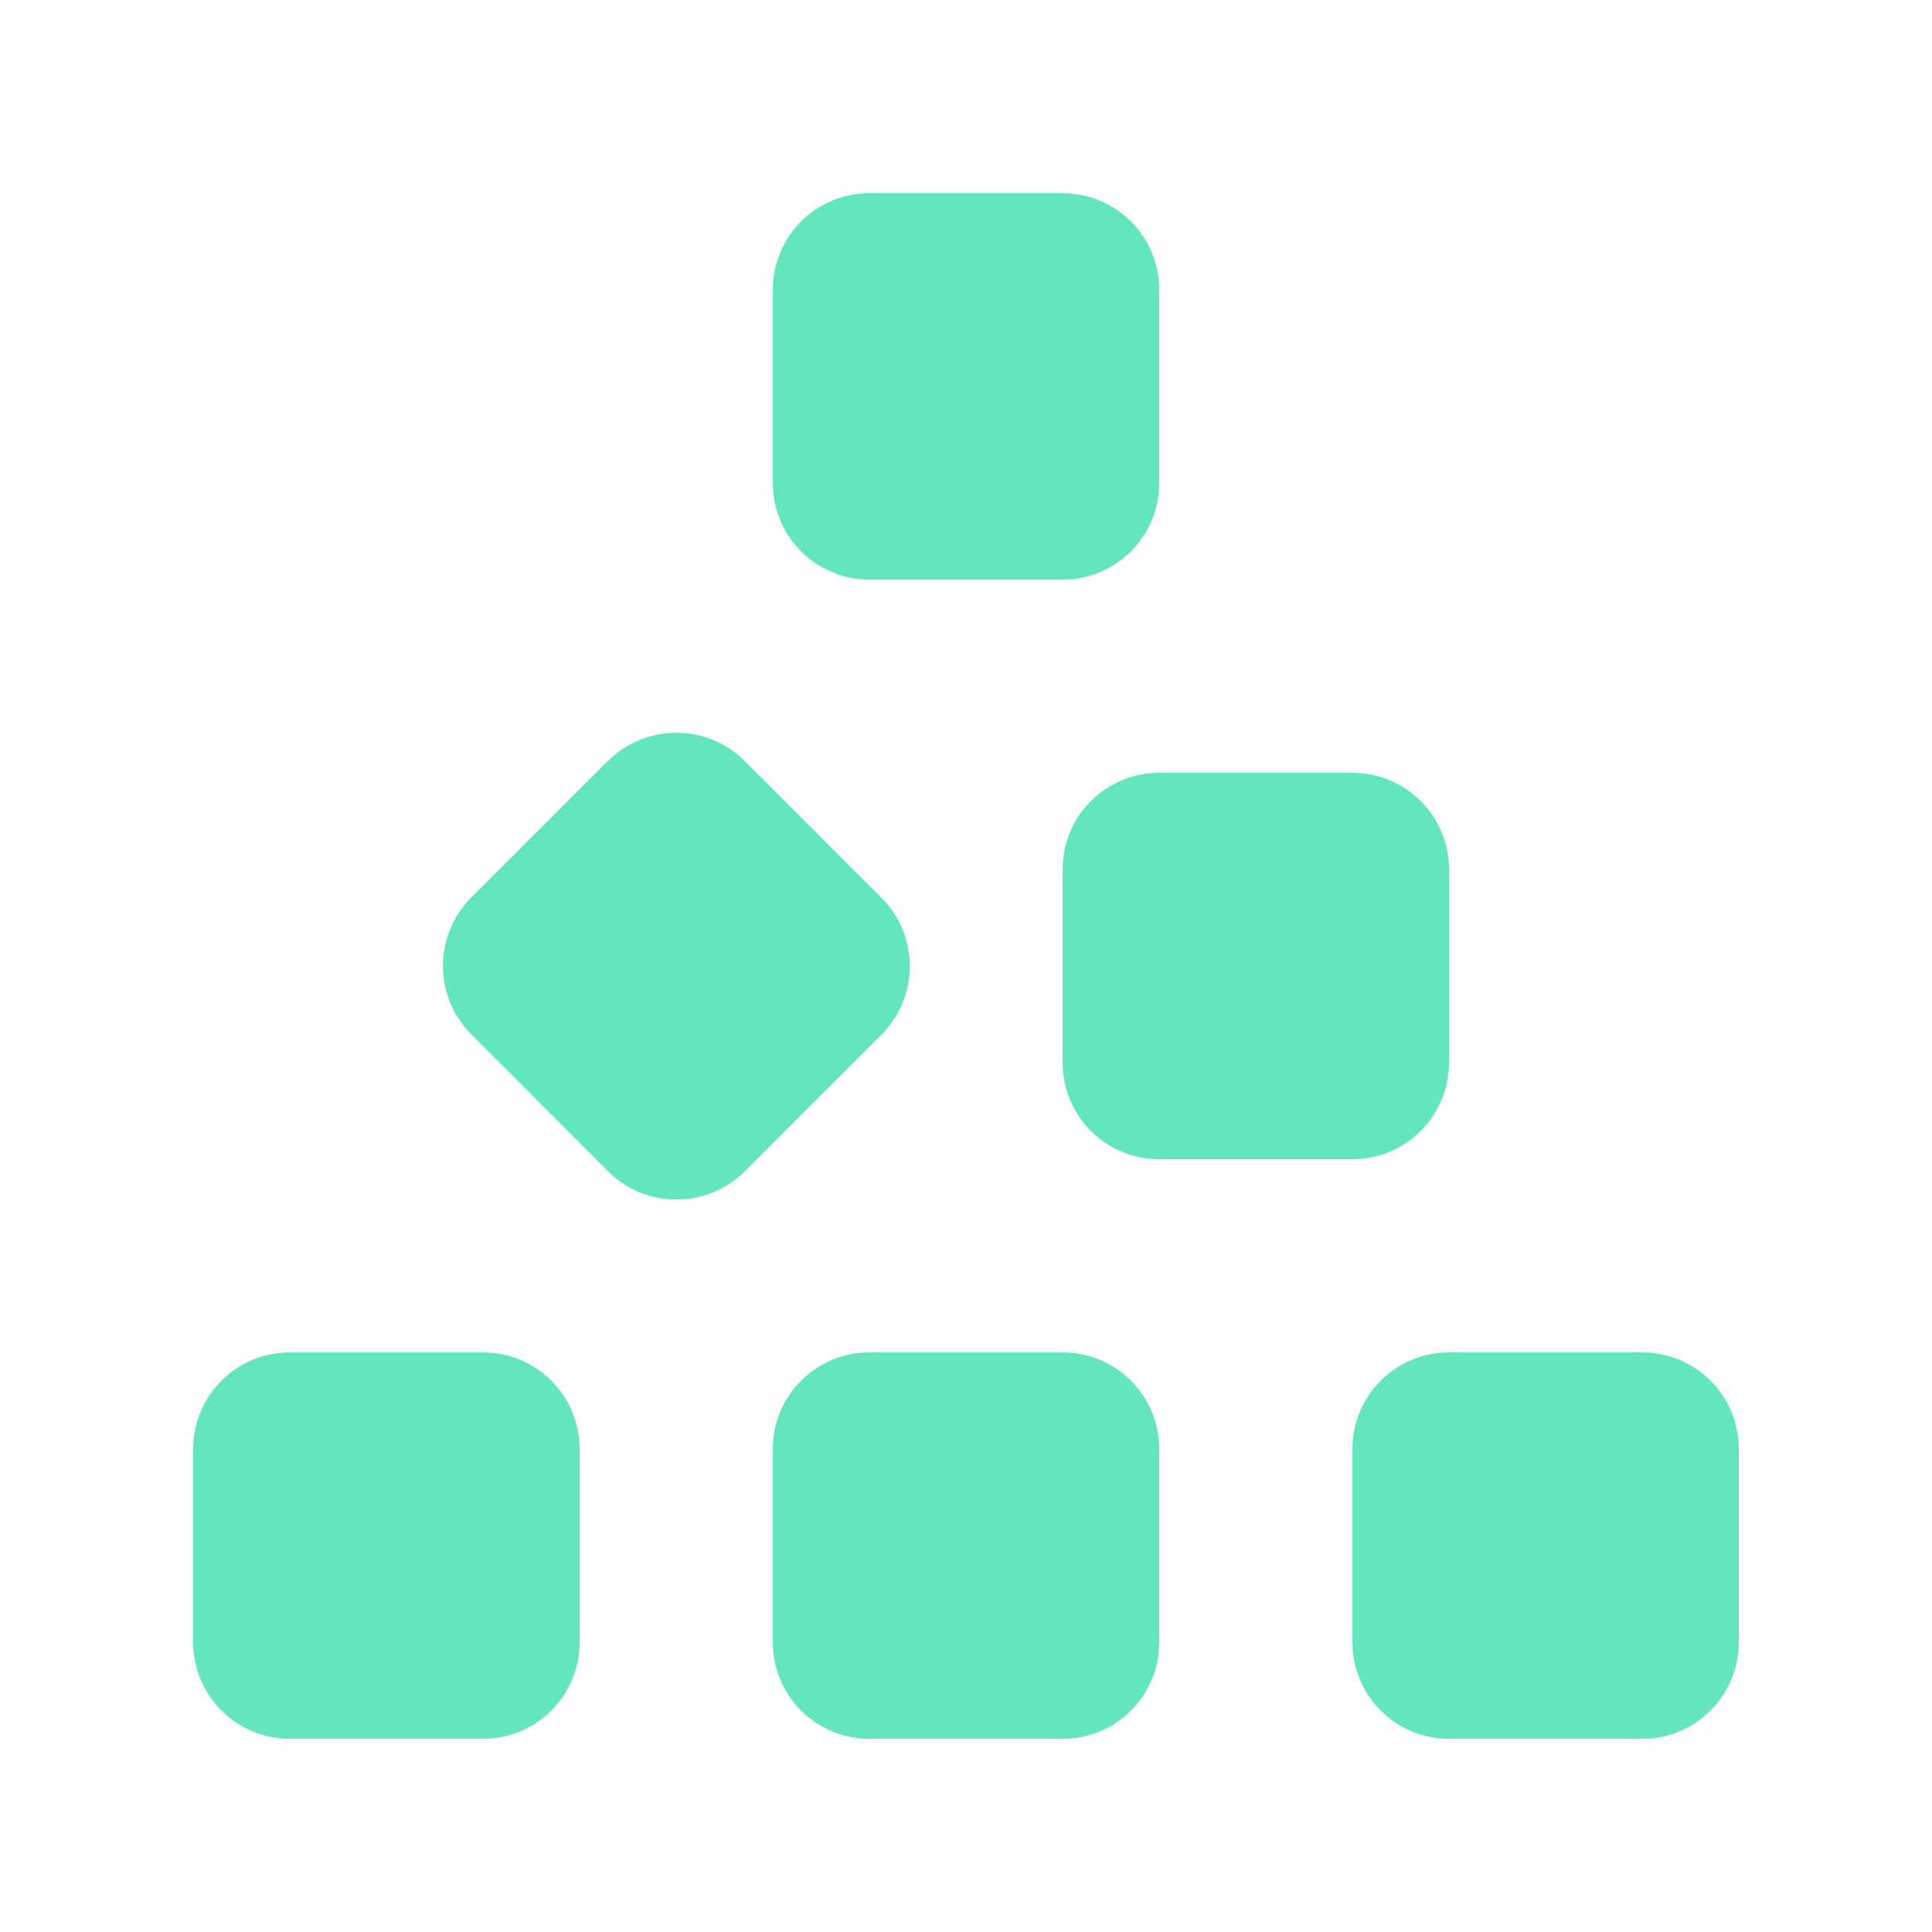
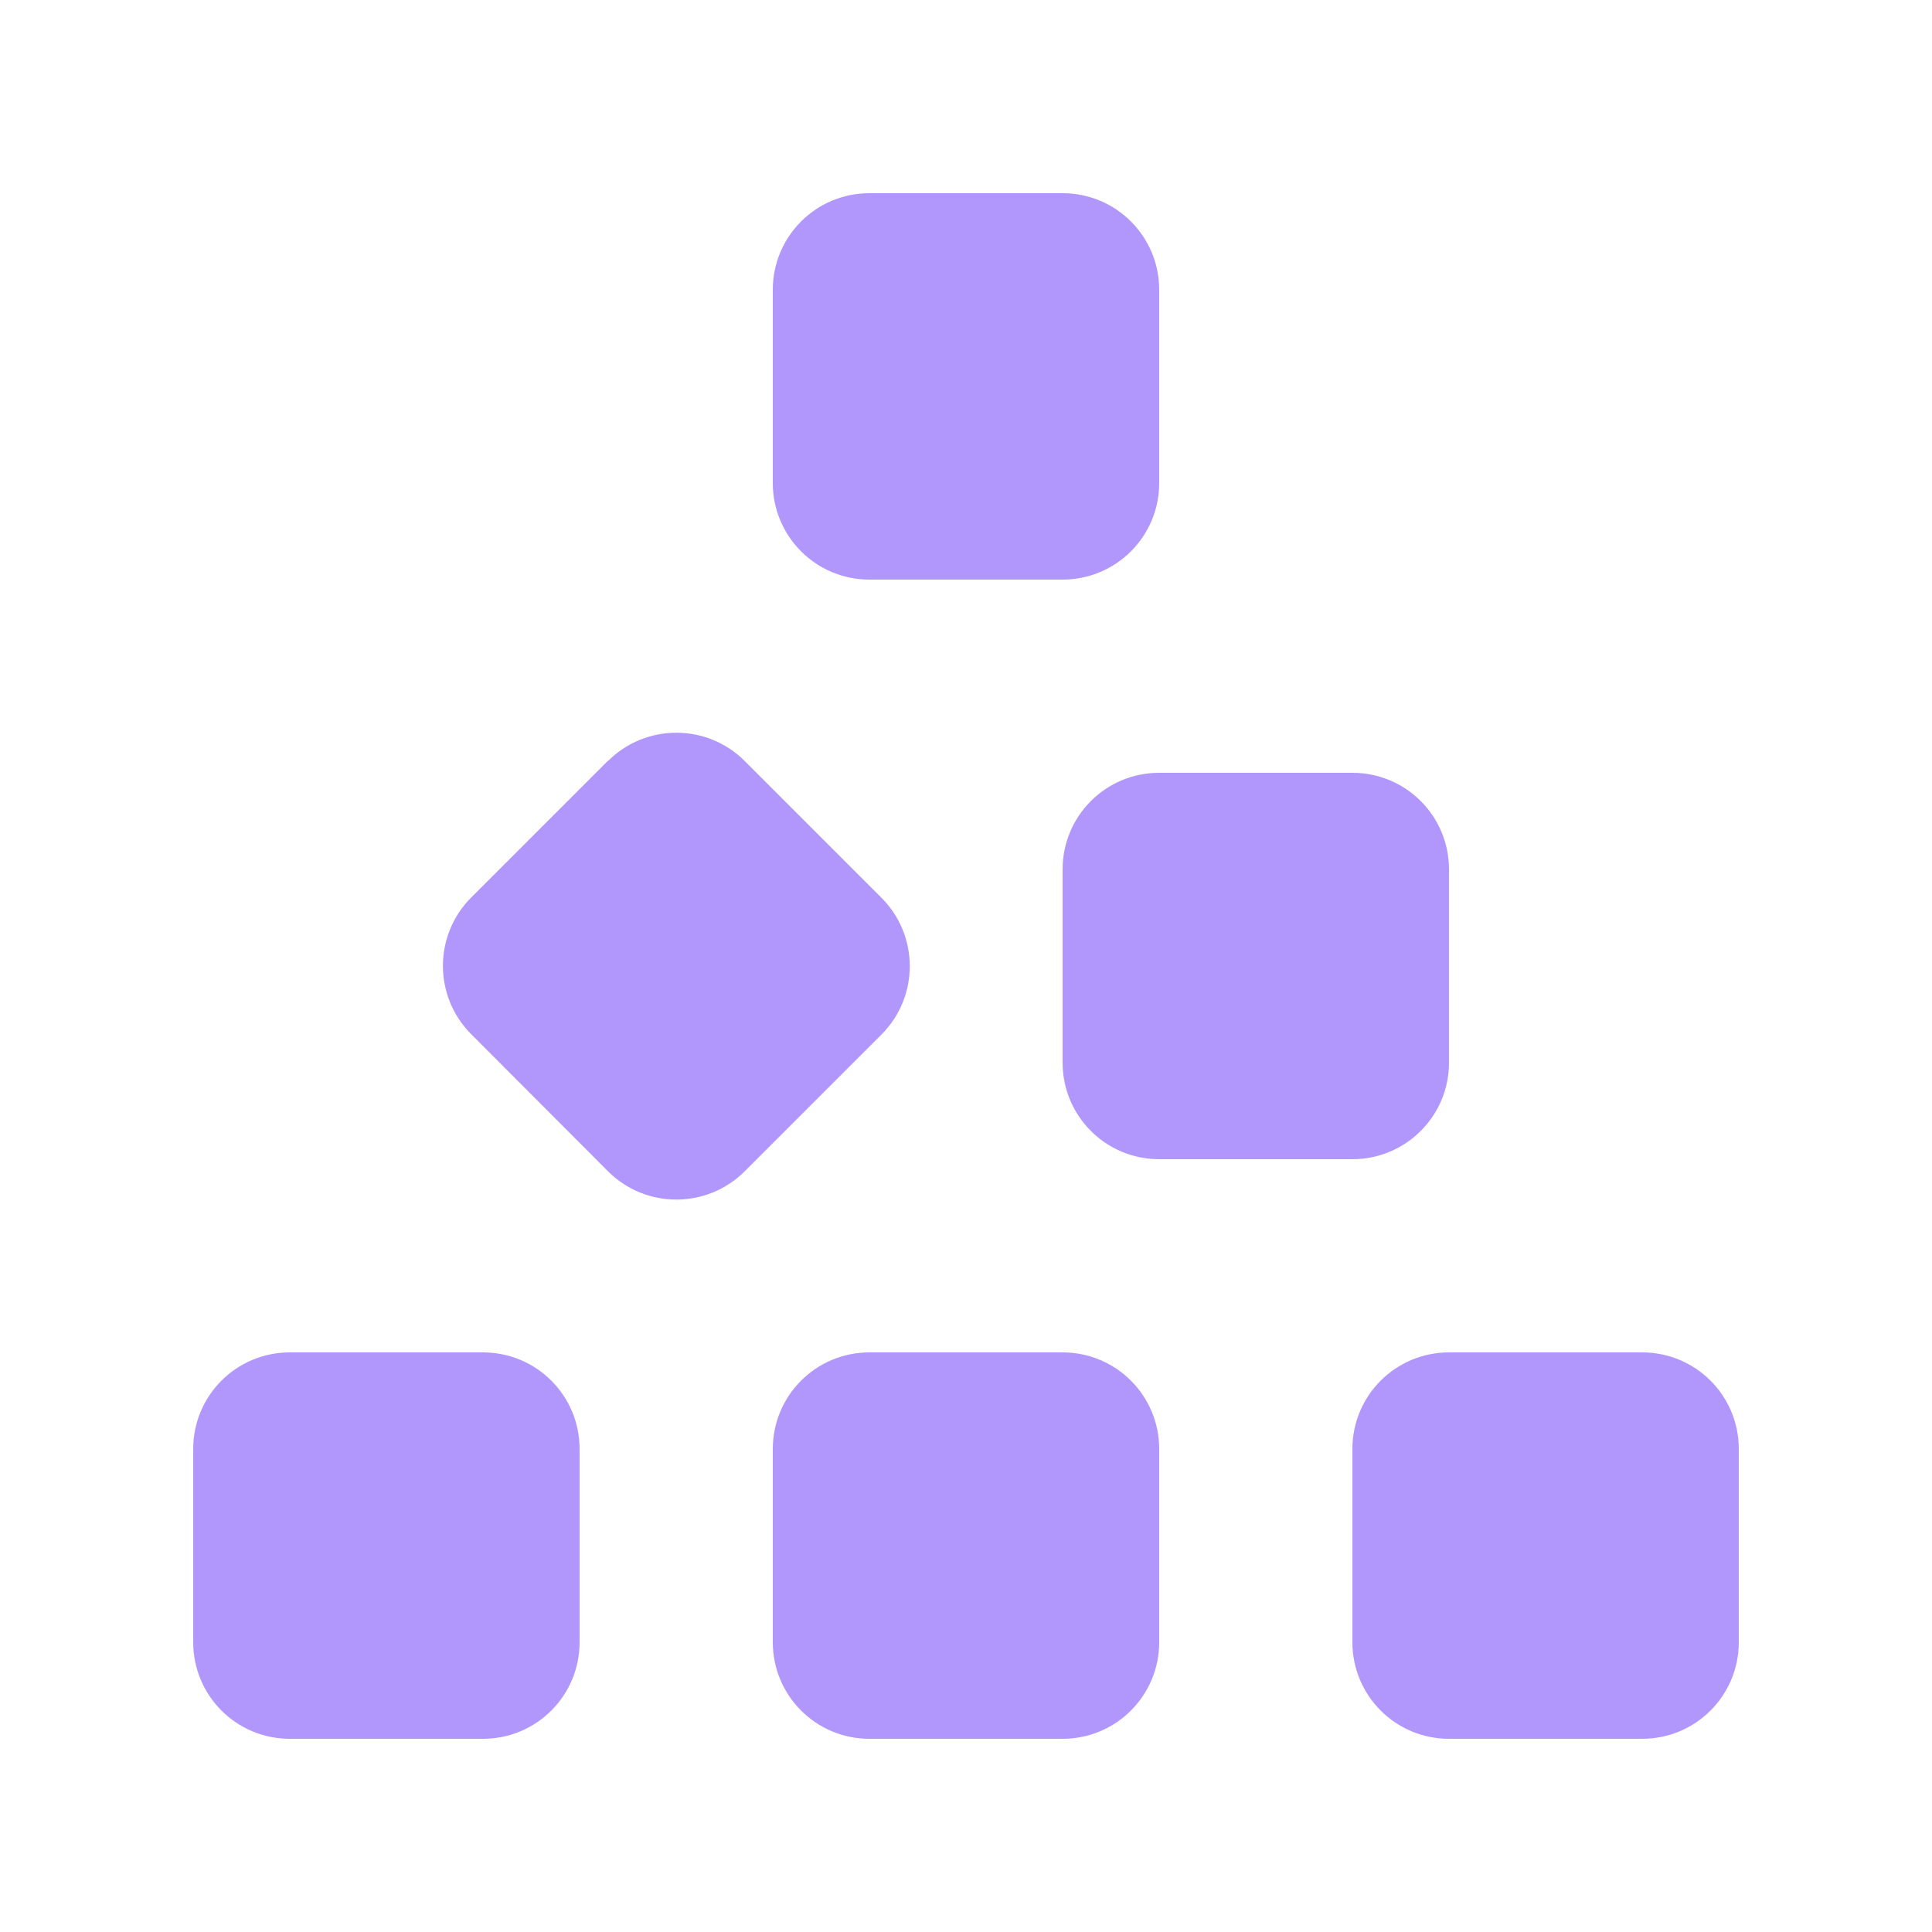
<svg xmlns="http://www.w3.org/2000/svg" viewBox="0 0 640 640">
-   <path fill="rgb(99, 230, 190)" d="M256 96C256 78.3 270.3 64 288 64L352 64C369.7 64 384 78.3 384 96L384 160C384 177.7 369.7 192 352 192L288 192C270.3 192 256 177.7 256 160L256 96zM288 448L352 448C369.7 448 384 462.3 384 480L384 544C384 561.7 369.7 576 352 576L288 576C270.3 576 256 561.7 256 544L256 480C256 462.3 270.3 448 288 448zM480 448L544 448C561.7 448 576 462.3 576 480L576 544C576 561.7 561.7 576 544 576L480 576C462.3 576 448 561.7 448 544L448 480C448 462.3 462.3 448 480 448zM384 256L448 256C465.7 256 480 270.3 480 288L480 352C480 369.7 465.7 384 448 384L384 384C366.3 384 352 369.7 352 352L352 288C352 270.3 366.3 256 384 256zM201.4 252.1C213.9 239.6 234.2 239.6 246.7 252.1L292 297.4C304.5 309.9 304.5 330.2 292 342.7L246.7 388C234.2 400.5 213.9 400.5 201.4 388L156.1 342.6C143.6 330.1 143.6 309.8 156.1 297.3L201.4 252zM96 448L160 448C177.7 448 192 462.3 192 480L192 544C192 561.7 177.7 576 160 576L96 576C78.3 576 64 561.7 64 544L64 480C64 462.3 78.3 448 96 448z" />
+   <path fill="rgb(177, 151, 252)" d="M256 96C256 78.3 270.3 64 288 64L352 64C369.7 64 384 78.3 384 96L384 160C384 177.7 369.7 192 352 192L288 192C270.3 192 256 177.7 256 160L256 96zM288 448L352 448C369.7 448 384 462.3 384 480L384 544C384 561.7 369.7 576 352 576L288 576C270.3 576 256 561.7 256 544L256 480C256 462.3 270.3 448 288 448zM480 448L544 448C561.7 448 576 462.3 576 480L576 544C576 561.7 561.7 576 544 576L480 576C462.3 576 448 561.7 448 544L448 480C448 462.3 462.3 448 480 448zM384 256L448 256C465.7 256 480 270.3 480 288L480 352C480 369.7 465.7 384 448 384L384 384C366.3 384 352 369.7 352 352L352 288C352 270.3 366.3 256 384 256zM201.4 252.1C213.9 239.6 234.2 239.6 246.7 252.1L292 297.4C304.5 309.9 304.5 330.2 292 342.7L246.7 388C234.2 400.5 213.9 400.5 201.4 388L156.1 342.6C143.6 330.1 143.6 309.8 156.1 297.3L201.4 252zM96 448L160 448C177.7 448 192 462.3 192 480L192 544C192 561.7 177.7 576 160 576L96 576C78.3 576 64 561.7 64 544L64 480C64 462.3 78.3 448 96 448z" />
</svg>
